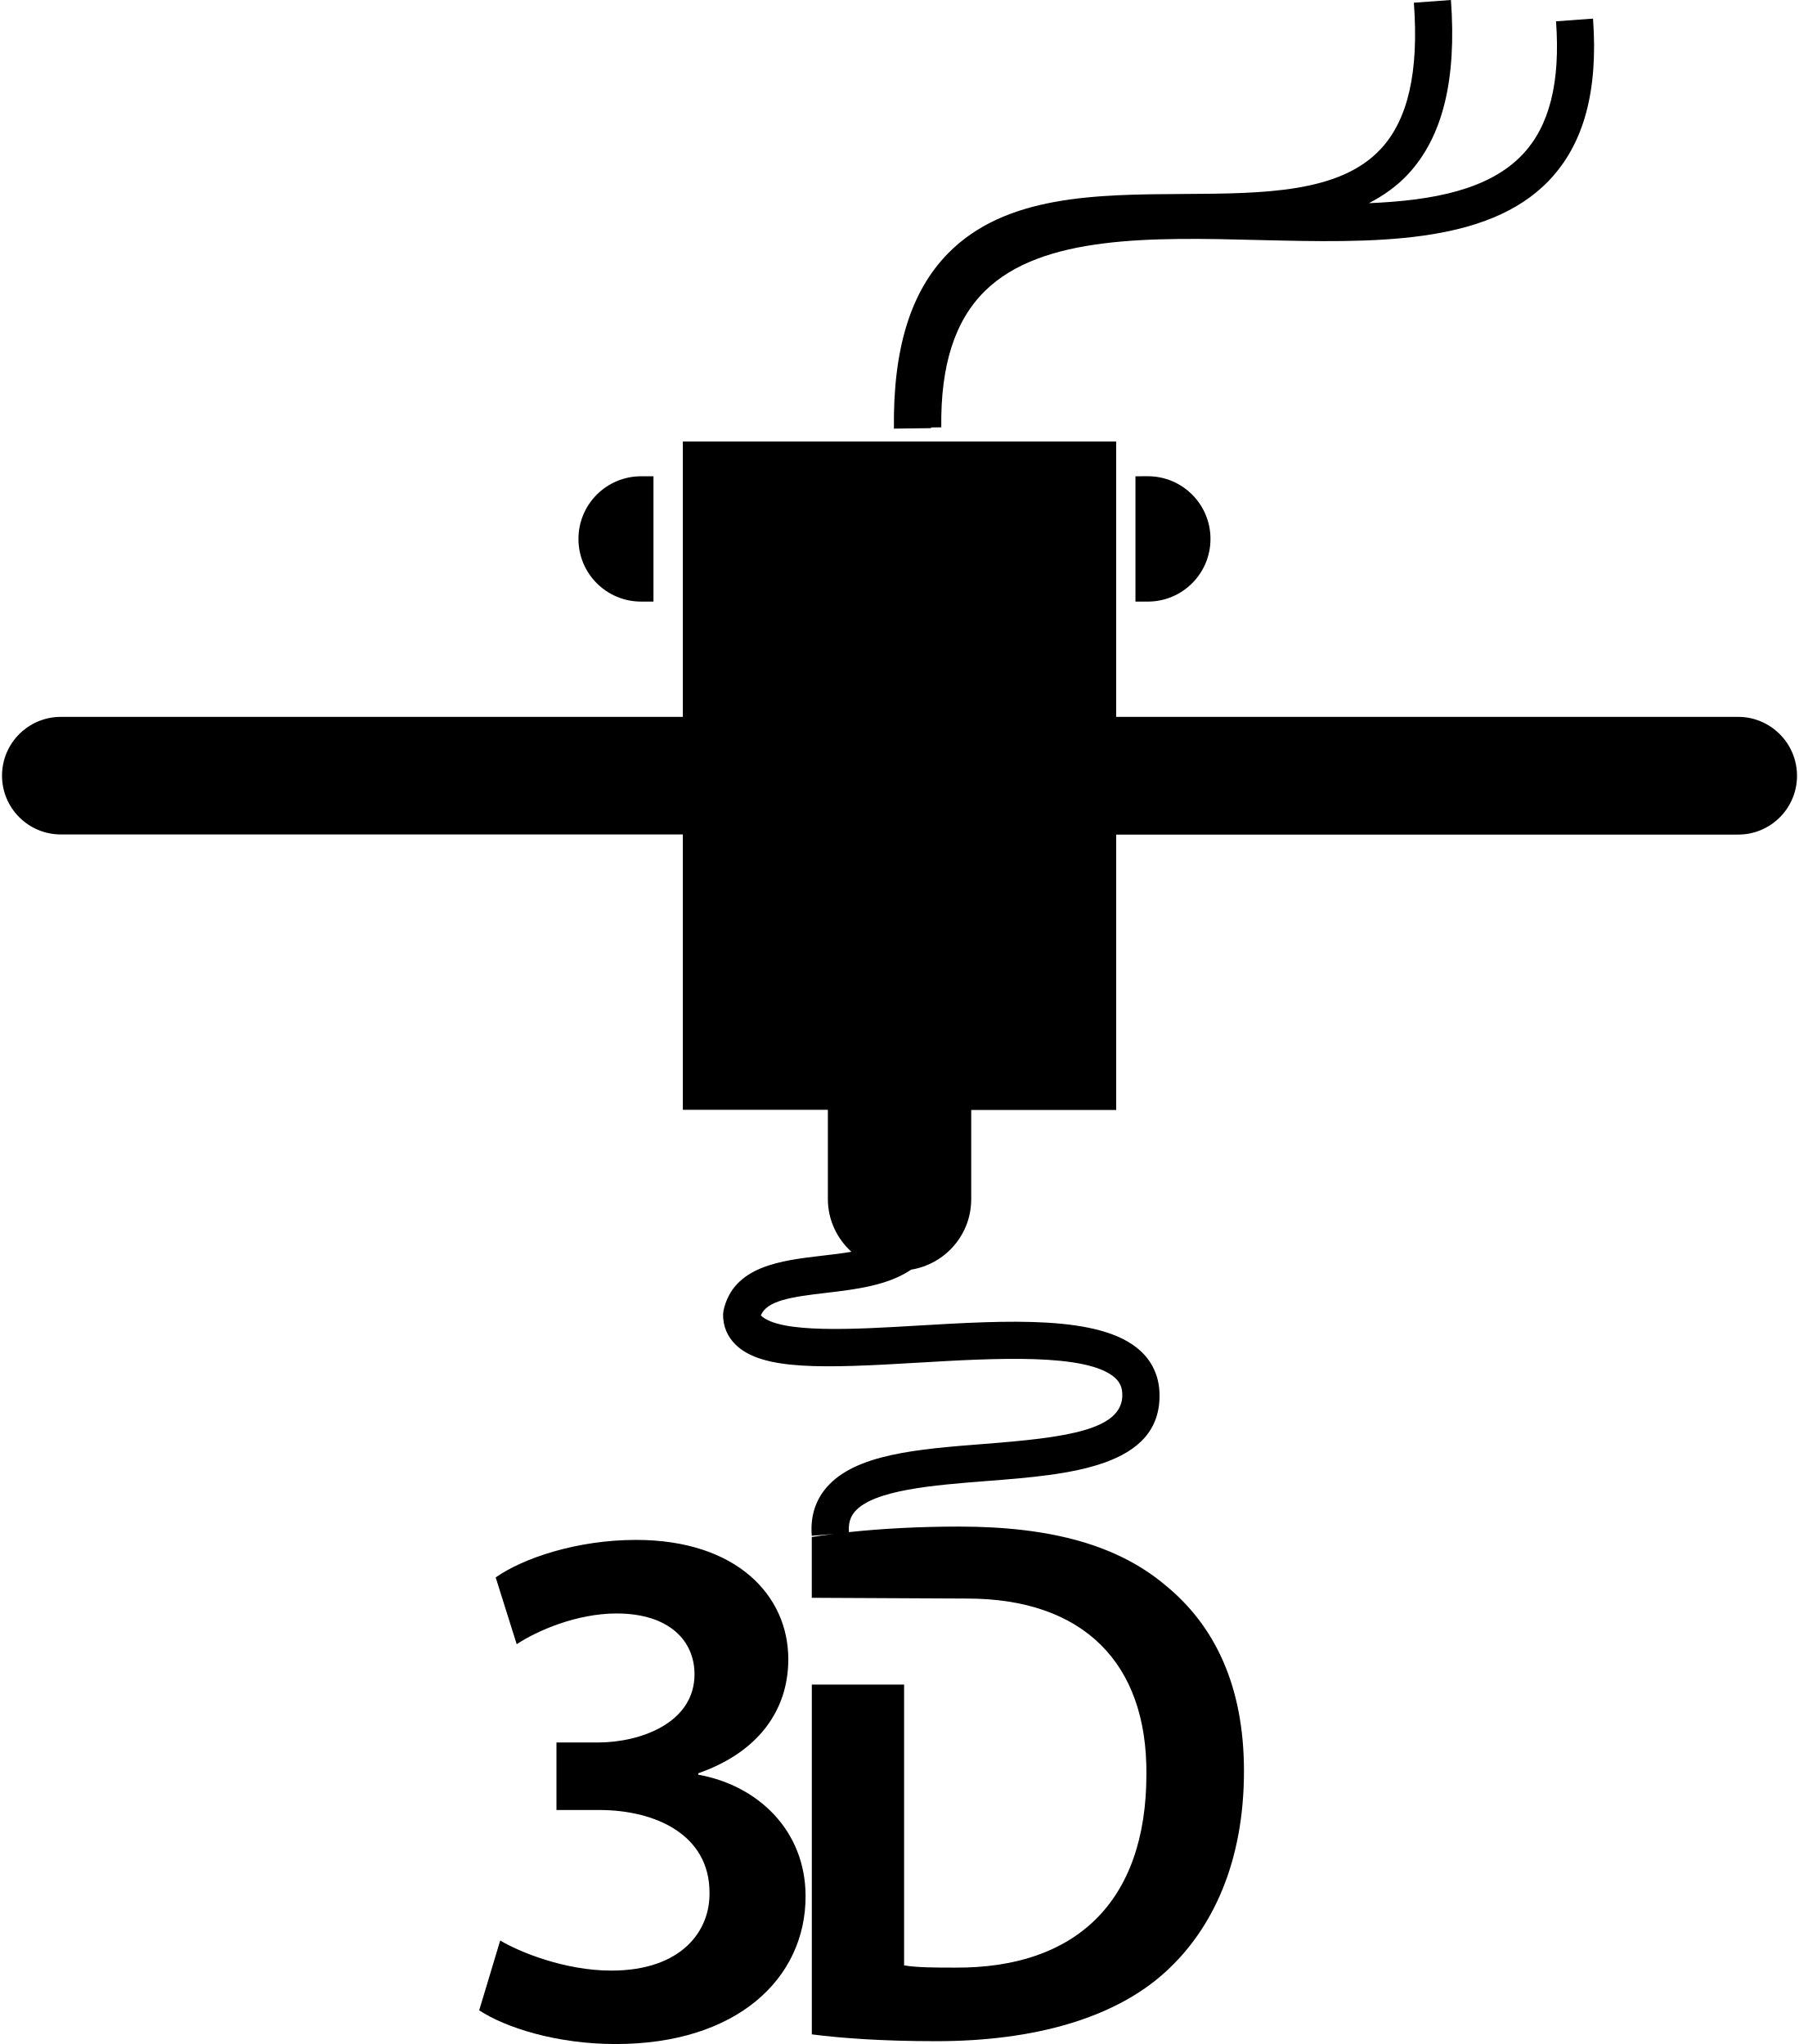
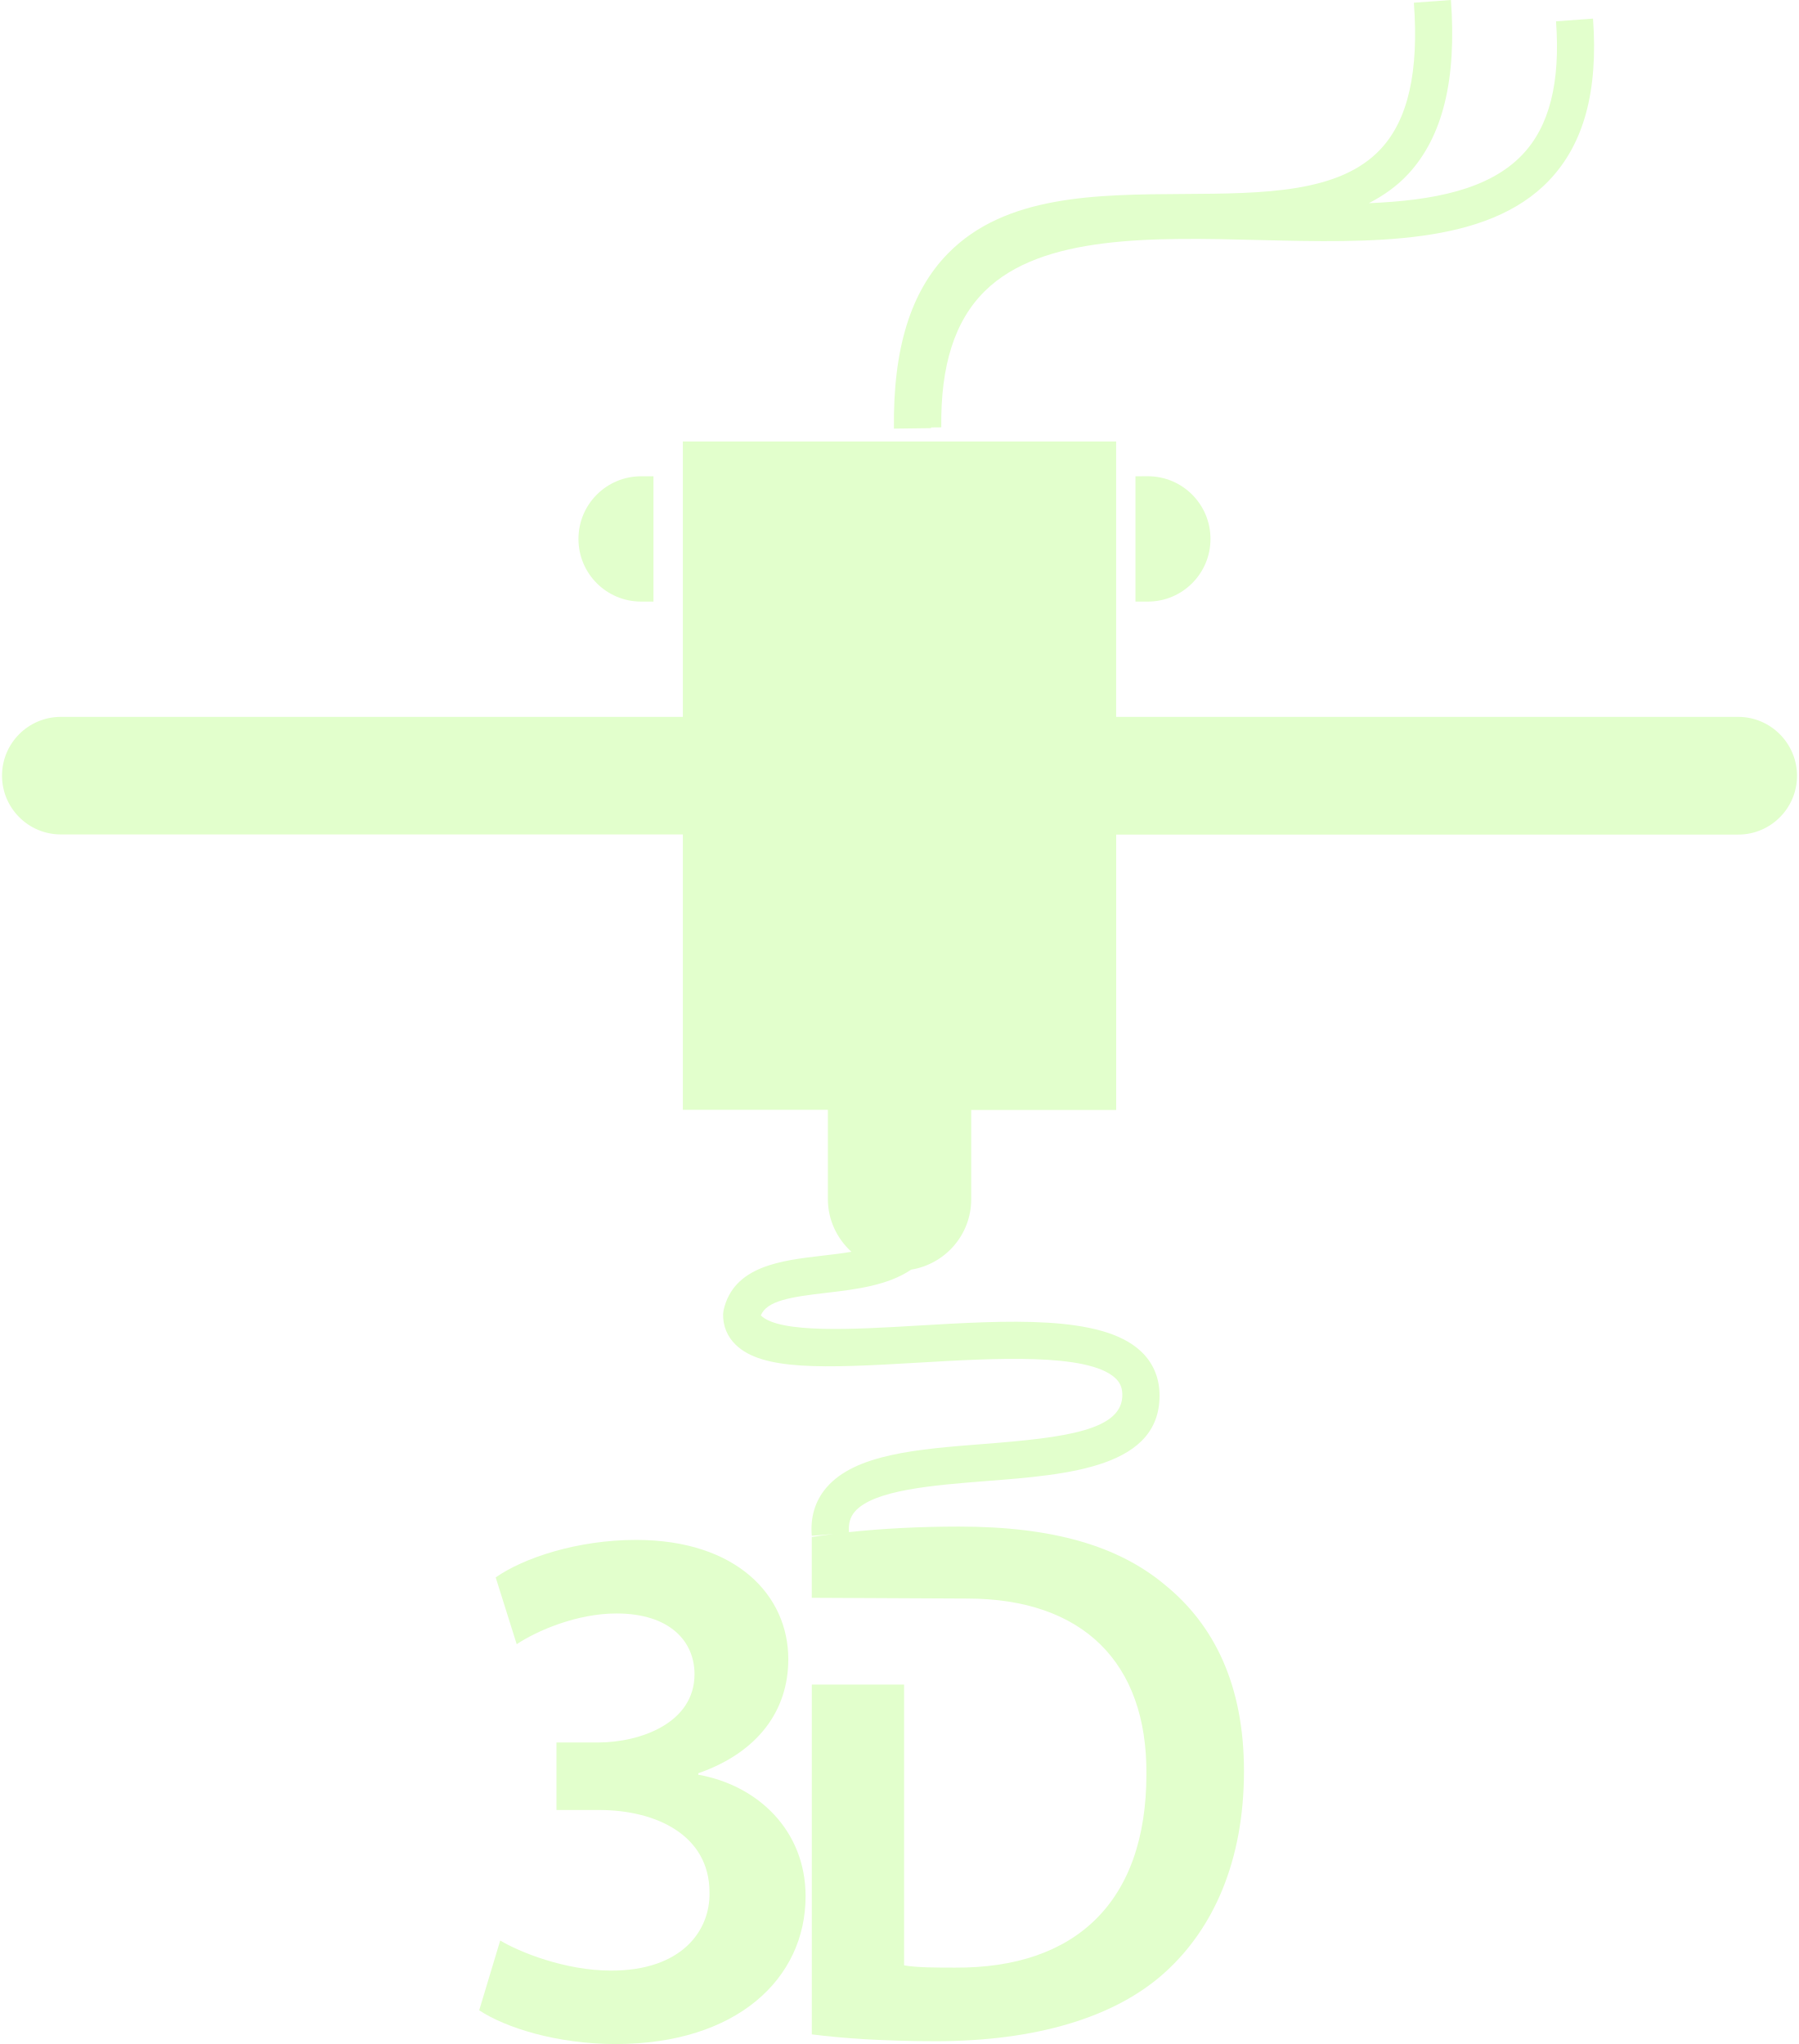
<svg xmlns="http://www.w3.org/2000/svg" width="88" height="100" viewBox="0 0 88 100" fill="none">
-   <path d="M85.025 35.072H54.598V21.599H33.402V35.072H2.977C1.387 35.072 0.099 36.36 0.099 37.948C0.099 39.536 1.387 40.824 2.977 40.824H33.402V54.297H40.496V58.662C40.496 59.685 40.944 60.6 41.648 61.242C41.192 61.318 40.714 61.378 40.238 61.431C38.196 61.669 35.882 61.938 35.393 64.105L35.371 64.288C35.36 64.875 35.577 65.396 35.996 65.799C37.297 67.049 40.236 66.946 44.928 66.666C48.61 66.45 53.194 66.179 54.549 67.415C54.779 67.627 54.89 67.869 54.899 68.199C54.958 69.974 52.129 70.332 48.124 70.644C44.883 70.897 41.826 71.137 40.421 72.784C39.873 73.427 39.633 74.218 39.709 75.137L40.768 75.048C40.407 75.095 40.04 75.14 39.709 75.197V78.17L47.306 78.207C52.959 78.207 56.115 81.329 56.078 86.794C56.078 93.073 52.59 96.3 46.721 96.263C45.804 96.263 44.85 96.263 44.225 96.153V82.416H39.711V99.529C41.179 99.717 43.161 99.862 45.804 99.862C50.611 99.862 54.54 98.723 56.998 96.485C59.346 94.356 60.85 91.055 60.85 86.65C60.85 82.43 59.385 79.493 56.998 77.549C54.723 75.64 51.53 74.686 46.905 74.686C44.983 74.686 43.146 74.784 41.526 74.957C41.497 74.543 41.584 74.228 41.807 73.963C42.719 72.891 45.666 72.661 48.267 72.457C52.283 72.145 56.84 71.791 56.718 68.141C56.689 67.331 56.367 66.615 55.773 66.078C53.851 64.321 49.263 64.595 44.823 64.857C41.835 65.035 38.127 65.255 37.217 64.355C37.513 63.636 38.657 63.453 40.449 63.247C41.873 63.08 43.428 62.889 44.57 62.116C46.234 61.845 47.508 60.412 47.508 58.671V54.304H54.6V40.831H85.027C86.615 40.831 87.903 39.543 87.903 37.955C87.903 36.368 86.613 35.072 85.025 35.072Z" fill="black" />
-   <path d="M31.362 29.432H31.965V23.301H31.362C29.667 23.301 28.296 24.672 28.296 26.367C28.296 28.062 29.667 29.432 31.362 29.432Z" fill="black" />
-   <path d="M55.542 23.301V29.432H56.146C57.842 29.432 59.212 28.06 59.212 26.366C59.212 24.671 57.84 23.299 56.146 23.299L55.542 23.301Z" fill="black" />
-   <path d="M45.544 20.912L46.044 20.907C46.005 17.875 46.703 15.695 48.173 14.242C50.965 11.484 56.385 11.611 61.626 11.744C67.088 11.877 72.74 12.013 75.777 8.825C77.481 7.036 78.182 4.445 77.924 0.91L76.115 1.043C76.333 4.038 75.793 6.175 74.466 7.571C72.838 9.277 70.124 9.809 66.961 9.94C67.672 9.57 68.327 9.116 68.887 8.511C70.576 6.681 71.259 3.897 70.974 0L69.161 0.133C69.41 3.501 68.882 5.838 67.55 7.279C65.544 9.446 61.828 9.468 57.889 9.49C53.608 9.515 49.179 9.541 46.378 12.393C44.545 14.256 43.68 17.063 43.727 20.97L45.544 20.947C45.542 20.934 45.544 20.925 45.544 20.912Z" fill="black" />
-   <path d="M34.158 86.826V86.754C37.093 85.727 38.561 83.673 38.561 81.175C38.561 78.054 36.029 75.338 31.11 75.338C28.247 75.338 25.604 76.219 24.247 77.173L25.275 80.441C26.265 79.782 28.21 78.937 30.156 78.937C32.761 78.937 33.973 80.296 33.973 81.909C33.973 84.294 31.329 85.249 29.239 85.249H27.22V88.552H29.311C32.065 88.552 34.706 89.764 34.706 92.588C34.743 94.461 33.348 96.409 29.9 96.409C27.625 96.409 25.386 95.49 24.468 94.937L23.44 98.352C24.724 99.197 27.22 100.002 30.12 100.002C36.029 100.002 39.406 96.81 39.406 92.774C39.406 89.542 37.057 87.34 34.158 86.826Z" fill="black" />
+   <path d="M85.025 35.072H54.598V21.599H33.402V35.072H2.977C1.387 35.072 0.099 36.36 0.099 37.948C0.099 39.536 1.387 40.824 2.977 40.824H33.402V54.297H40.496V58.662C40.496 59.685 40.944 60.6 41.648 61.242C41.192 61.318 40.714 61.378 40.238 61.431C38.196 61.669 35.882 61.938 35.393 64.105L35.371 64.288C35.36 64.875 35.577 65.396 35.996 65.799C37.297 67.049 40.236 66.946 44.928 66.666C48.61 66.45 53.194 66.179 54.549 67.415C54.779 67.627 54.89 67.869 54.899 68.199C54.958 69.974 52.129 70.332 48.124 70.644C44.883 70.897 41.826 71.137 40.421 72.784C39.873 73.427 39.633 74.218 39.709 75.137L40.768 75.048C40.407 75.095 40.04 75.14 39.709 75.197V78.17L47.306 78.207C52.959 78.207 56.115 81.329 56.078 86.794C56.078 93.073 52.59 96.3 46.721 96.263C45.804 96.263 44.85 96.263 44.225 96.153V82.416H39.711V99.529C41.179 99.717 43.161 99.862 45.804 99.862C50.611 99.862 54.54 98.723 56.998 96.485C59.346 94.356 60.85 91.055 60.85 86.65C60.85 82.43 59.385 79.493 56.998 77.549C54.723 75.64 51.53 74.686 46.905 74.686C44.983 74.686 43.146 74.784 41.526 74.957C41.497 74.543 41.584 74.228 41.807 73.963C42.719 72.891 45.666 72.661 48.267 72.457C52.283 72.145 56.84 71.791 56.718 68.141C56.689 67.331 56.367 66.615 55.773 66.078C53.851 64.321 49.263 64.595 44.823 64.857C41.835 65.035 38.127 65.255 37.217 64.355C37.513 63.636 38.657 63.453 40.449 63.247C41.873 63.08 43.428 62.889 44.57 62.116C46.234 61.845 47.508 60.412 47.508 58.671V54.304H54.6V40.831H85.027C86.615 40.831 87.903 39.543 87.903 37.955C87.903 36.368 86.613 35.072 85.025 35.072Z" fill="#E2FFCC" />
+   <path d="M31.362 29.432H31.965V23.301H31.362C29.667 23.301 28.296 24.672 28.296 26.367C28.296 28.062 29.667 29.432 31.362 29.432Z" fill="#E2FFCC" />
+   <path d="M55.542 23.301V29.432H56.146C57.842 29.432 59.212 28.06 59.212 26.366C59.212 24.671 57.84 23.299 56.146 23.299L55.542 23.301Z" fill="#E2FFCC" />
+   <path d="M45.544 20.912L46.044 20.907C46.005 17.875 46.703 15.695 48.173 14.242C50.965 11.484 56.385 11.611 61.626 11.744C67.088 11.877 72.74 12.013 75.777 8.825C77.481 7.036 78.182 4.445 77.924 0.91L76.115 1.043C76.333 4.038 75.793 6.175 74.466 7.571C72.838 9.277 70.124 9.809 66.961 9.94C67.672 9.57 68.327 9.116 68.887 8.511C70.576 6.681 71.259 3.897 70.974 0L69.161 0.133C69.41 3.501 68.882 5.838 67.55 7.279C65.544 9.446 61.828 9.468 57.889 9.49C53.608 9.515 49.179 9.541 46.378 12.393C44.545 14.256 43.68 17.063 43.727 20.97L45.544 20.947C45.542 20.934 45.544 20.925 45.544 20.912Z" fill="#E2FFCC" />
+   <path d="M34.158 86.826V86.754C37.093 85.727 38.561 83.673 38.561 81.175C38.561 78.054 36.029 75.338 31.11 75.338C28.247 75.338 25.604 76.219 24.247 77.173L25.275 80.441C26.265 79.782 28.21 78.937 30.156 78.937C32.761 78.937 33.973 80.296 33.973 81.909C33.973 84.294 31.329 85.249 29.239 85.249H27.22V88.552H29.311C32.065 88.552 34.706 89.764 34.706 92.588C34.743 94.461 33.348 96.409 29.9 96.409C27.625 96.409 25.386 95.49 24.468 94.937L23.44 98.352C24.724 99.197 27.22 100.002 30.12 100.002C36.029 100.002 39.406 96.81 39.406 92.774C39.406 89.542 37.057 87.34 34.158 86.826Z" fill="#E2FFCC" />
</svg>
